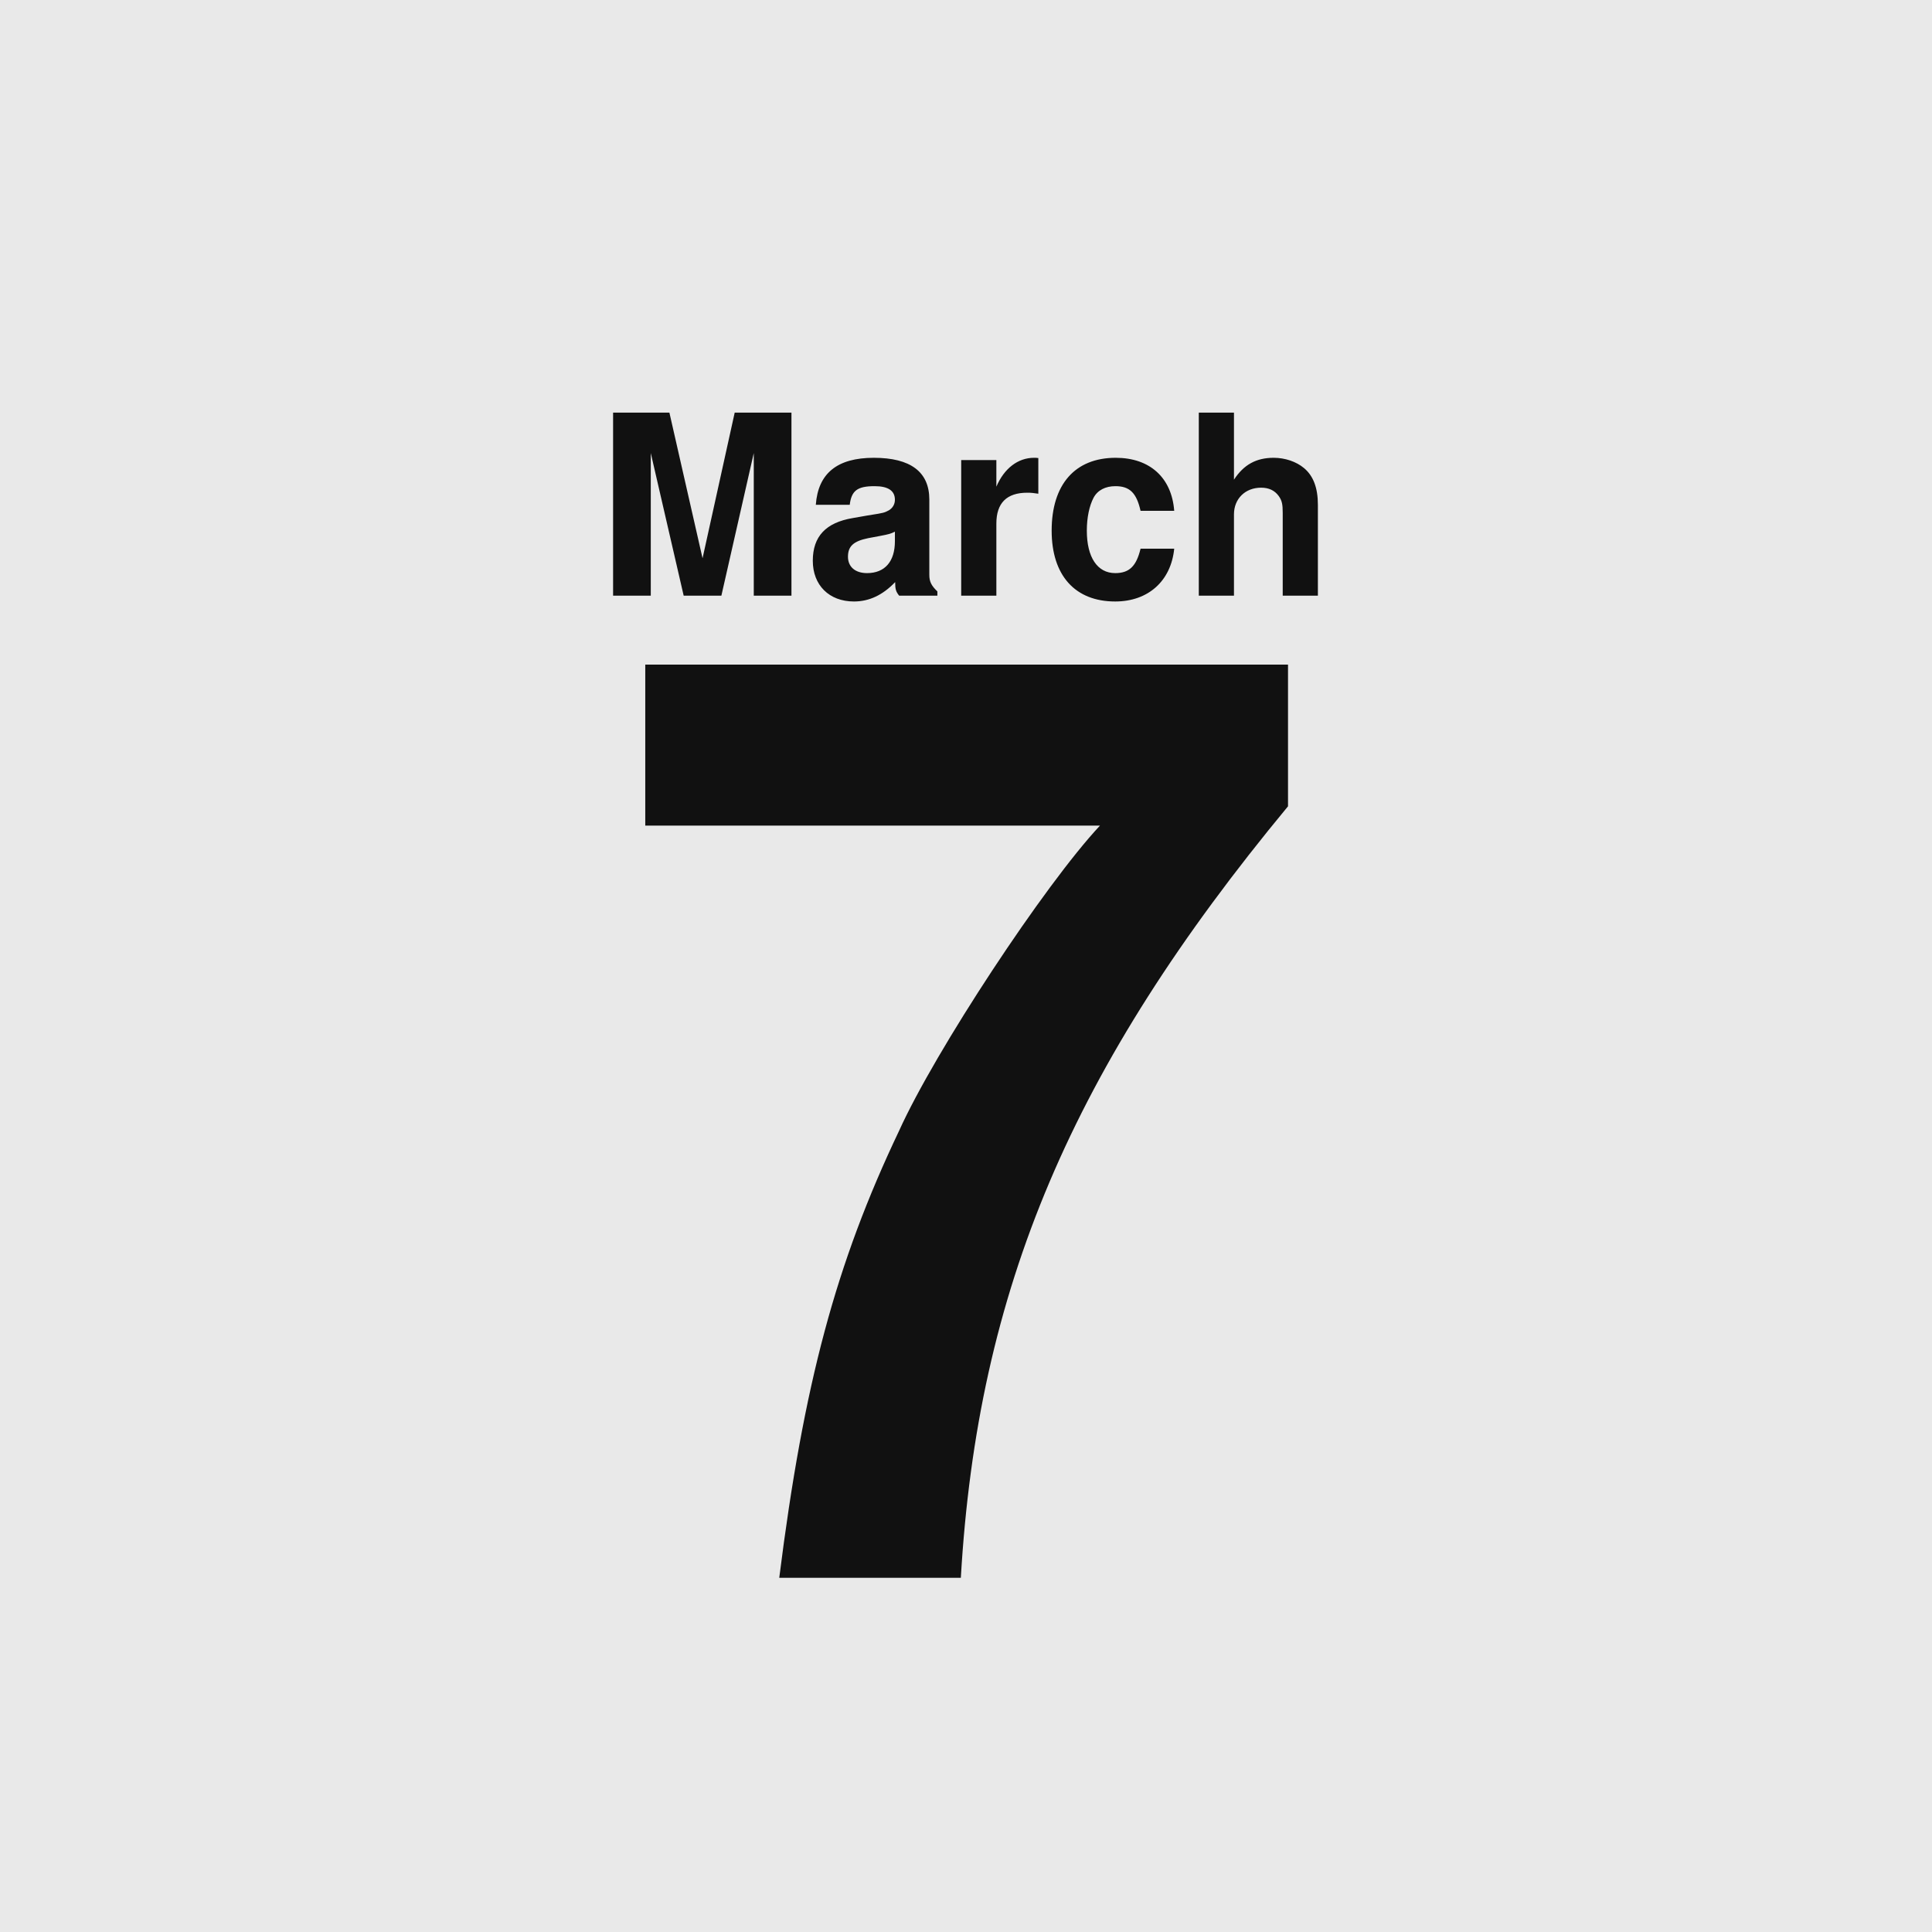
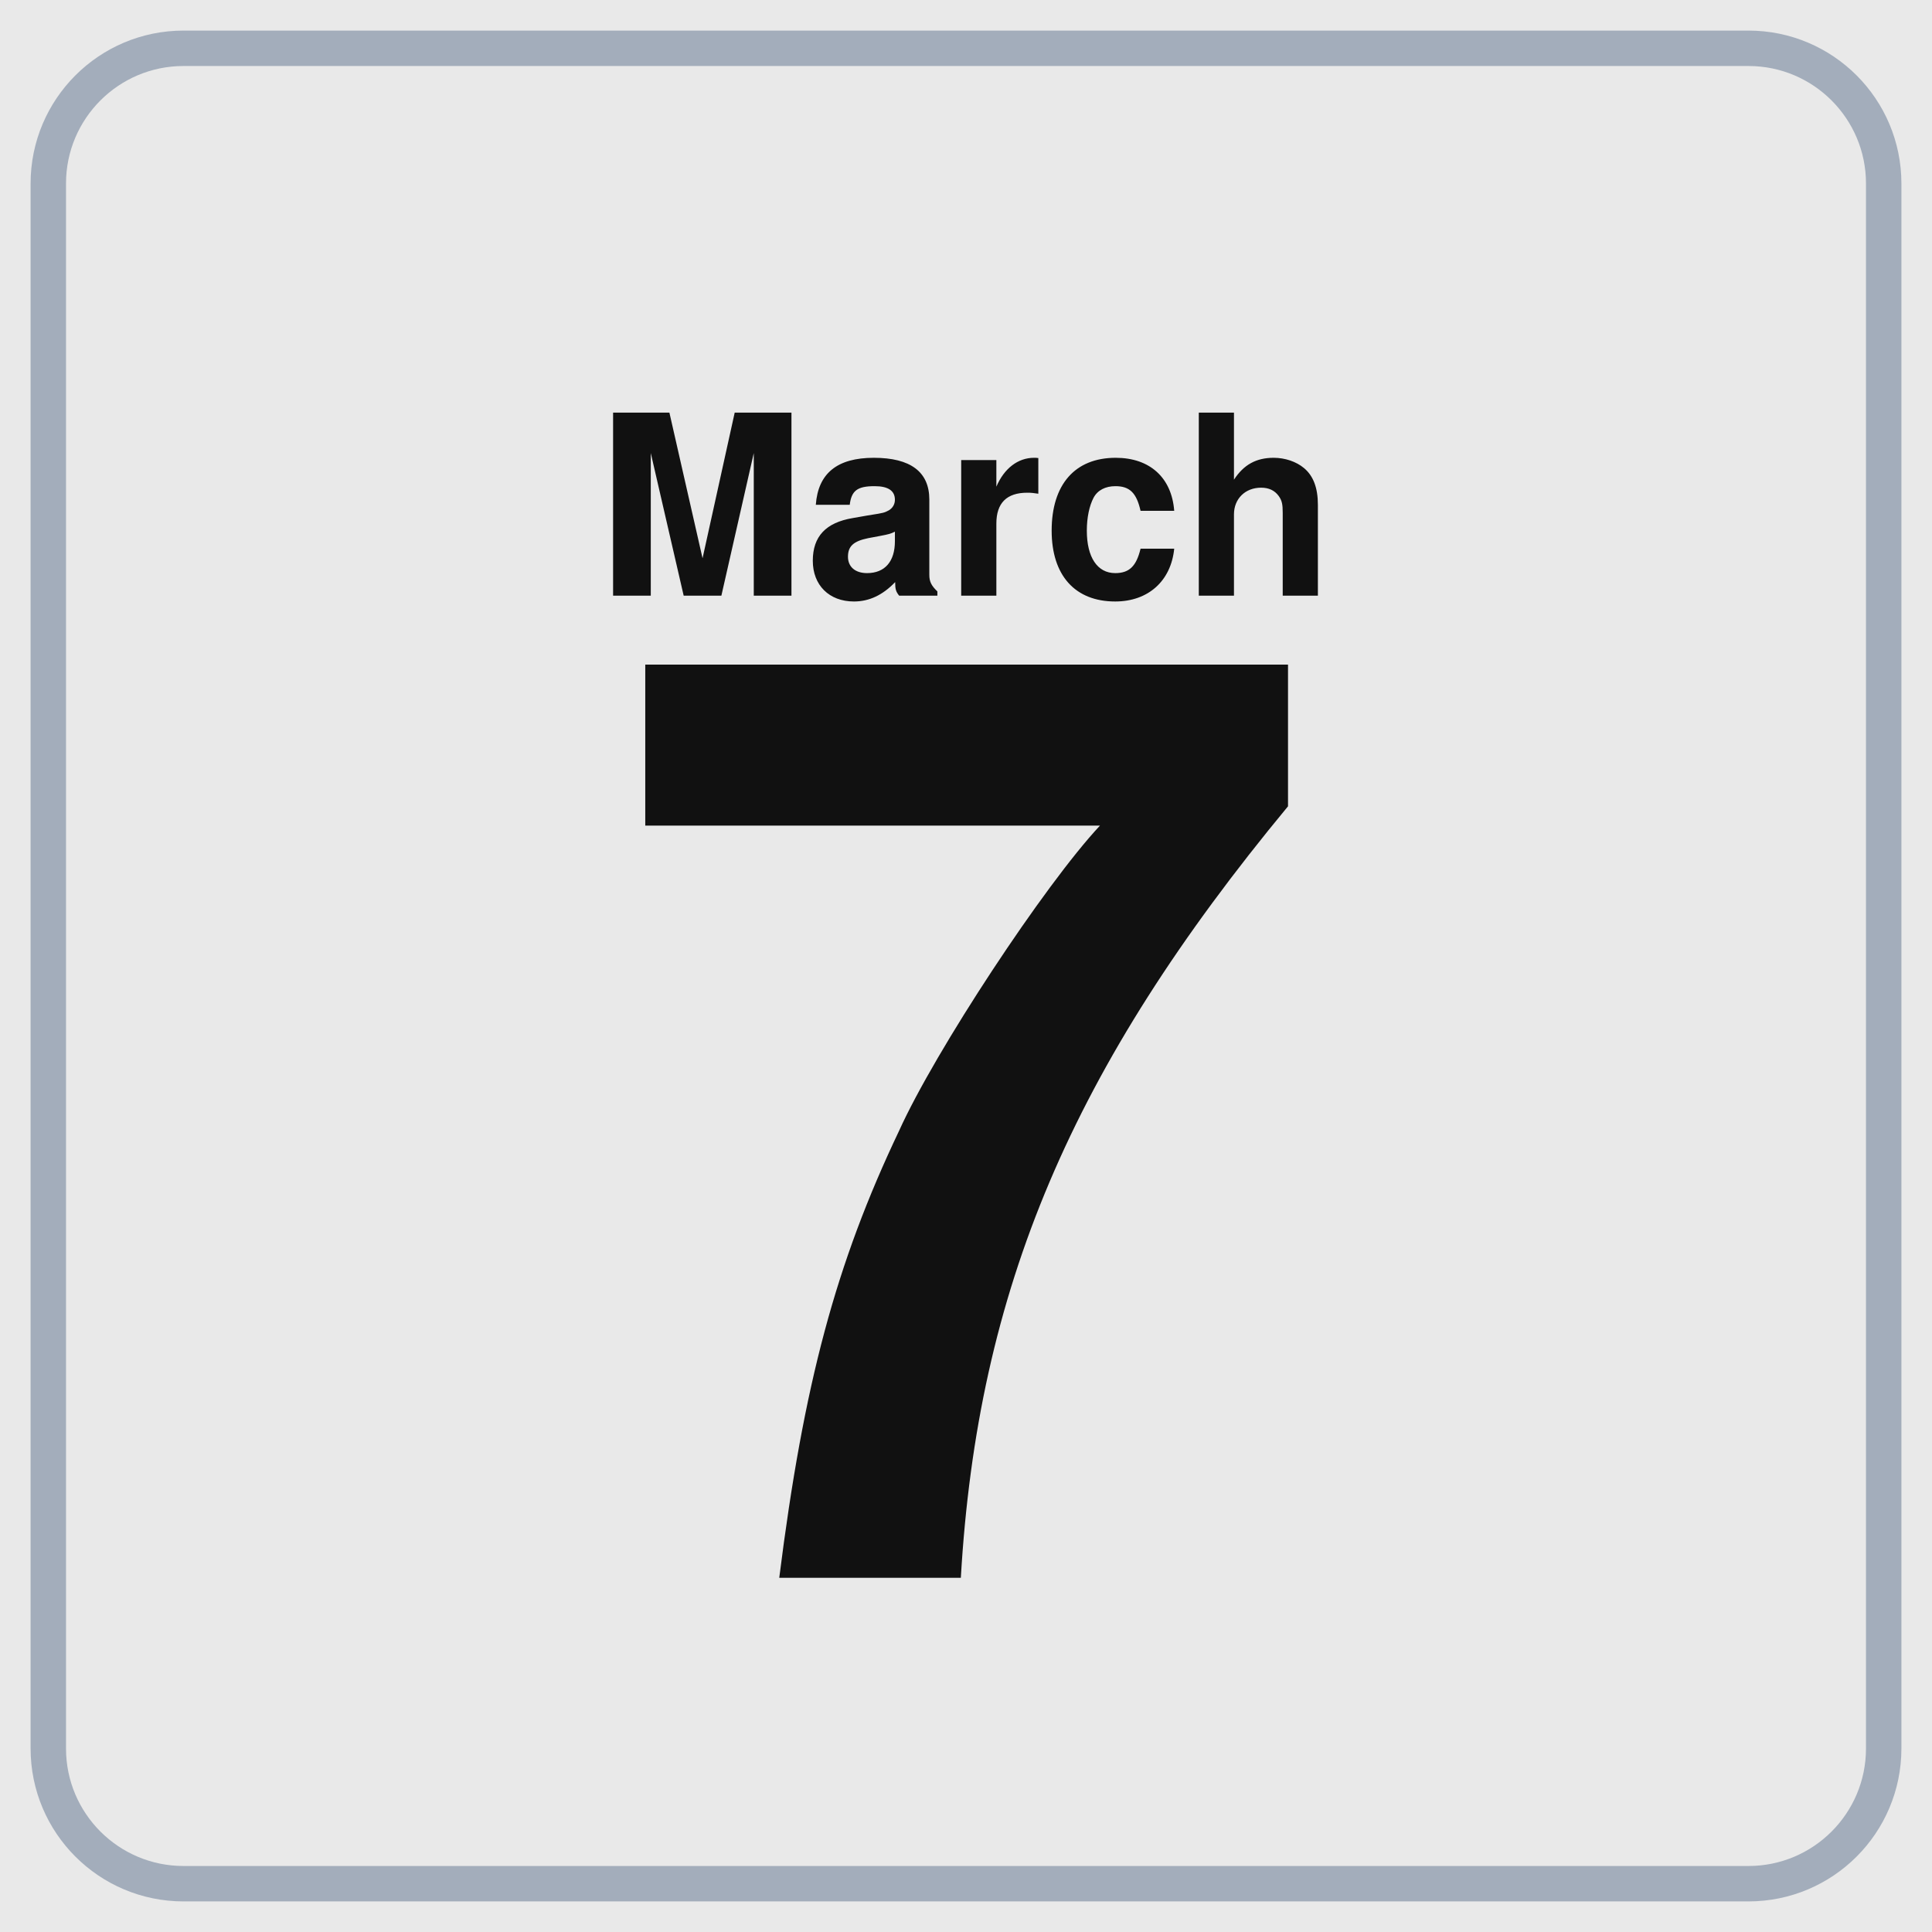
<svg xmlns="http://www.w3.org/2000/svg" width="600" height="600" viewBox="0 0 600 600">
  <rect width="600" height="600" fill="#e9e9e9" />
+   <rect x="15" y="15" width="570" height="570" rx="42" fill="none" stroke="#a3adbb" stroke-width="11" />
  <text x="300" y="185" text-anchor="middle" font-family="Helvetica,Arial,'DejaVu Sans',Verdana,sans-serif" font-size="78" font-weight="bold" fill="#111111">March</text>
  <text x="300" y="490" text-anchor="middle" font-family="Helvetica,Arial,'DejaVu Sans',Verdana,sans-serif" font-size="400" font-weight="bold" fill="#111111">7</text>
</svg>
